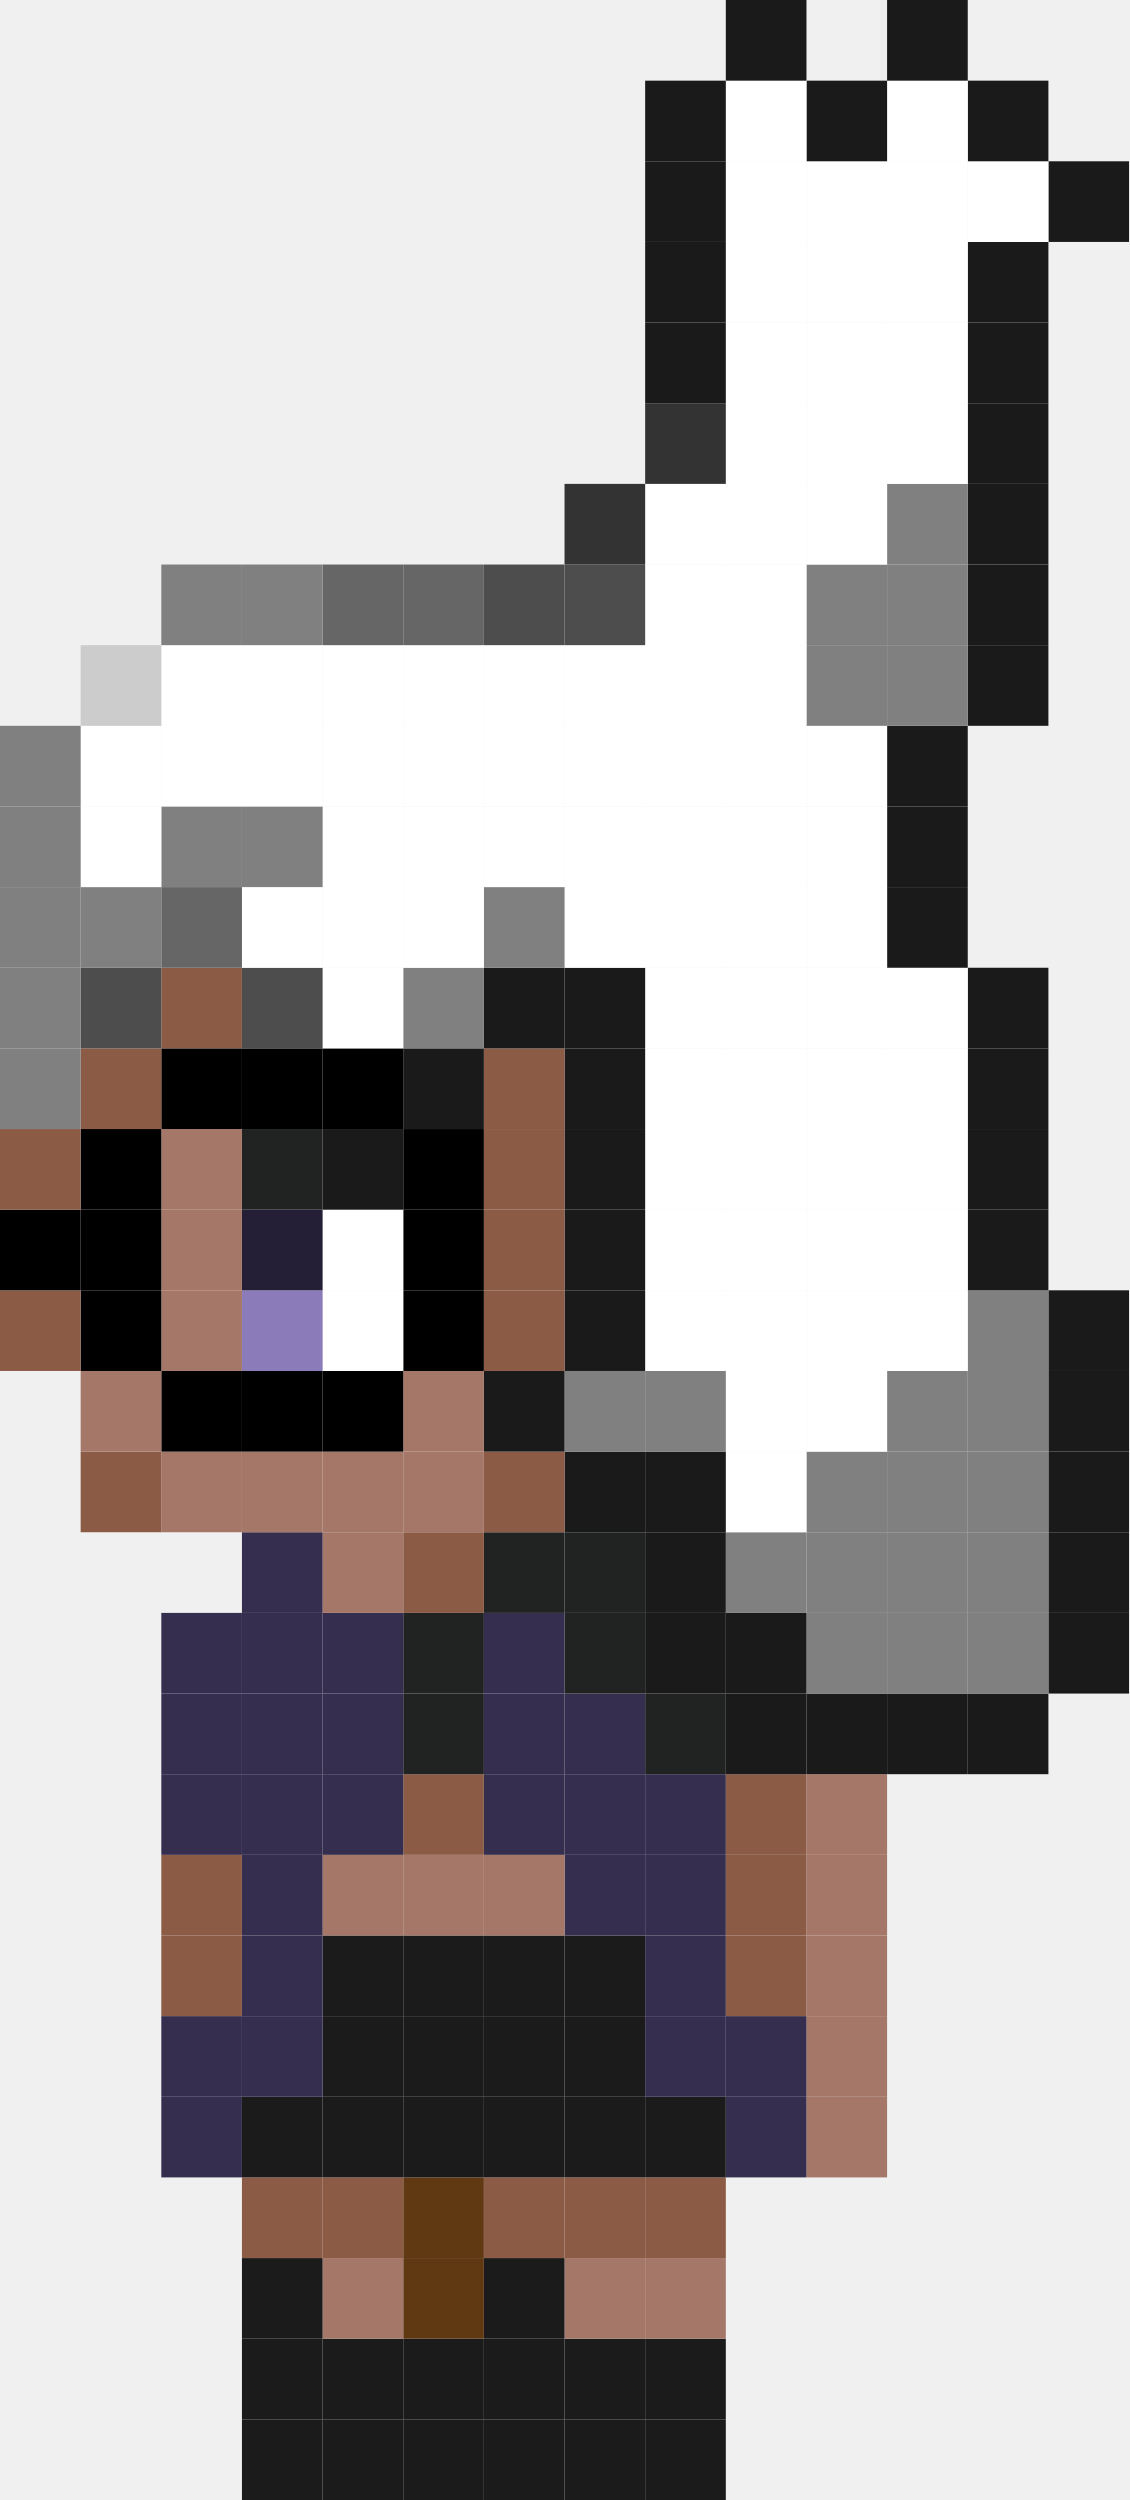
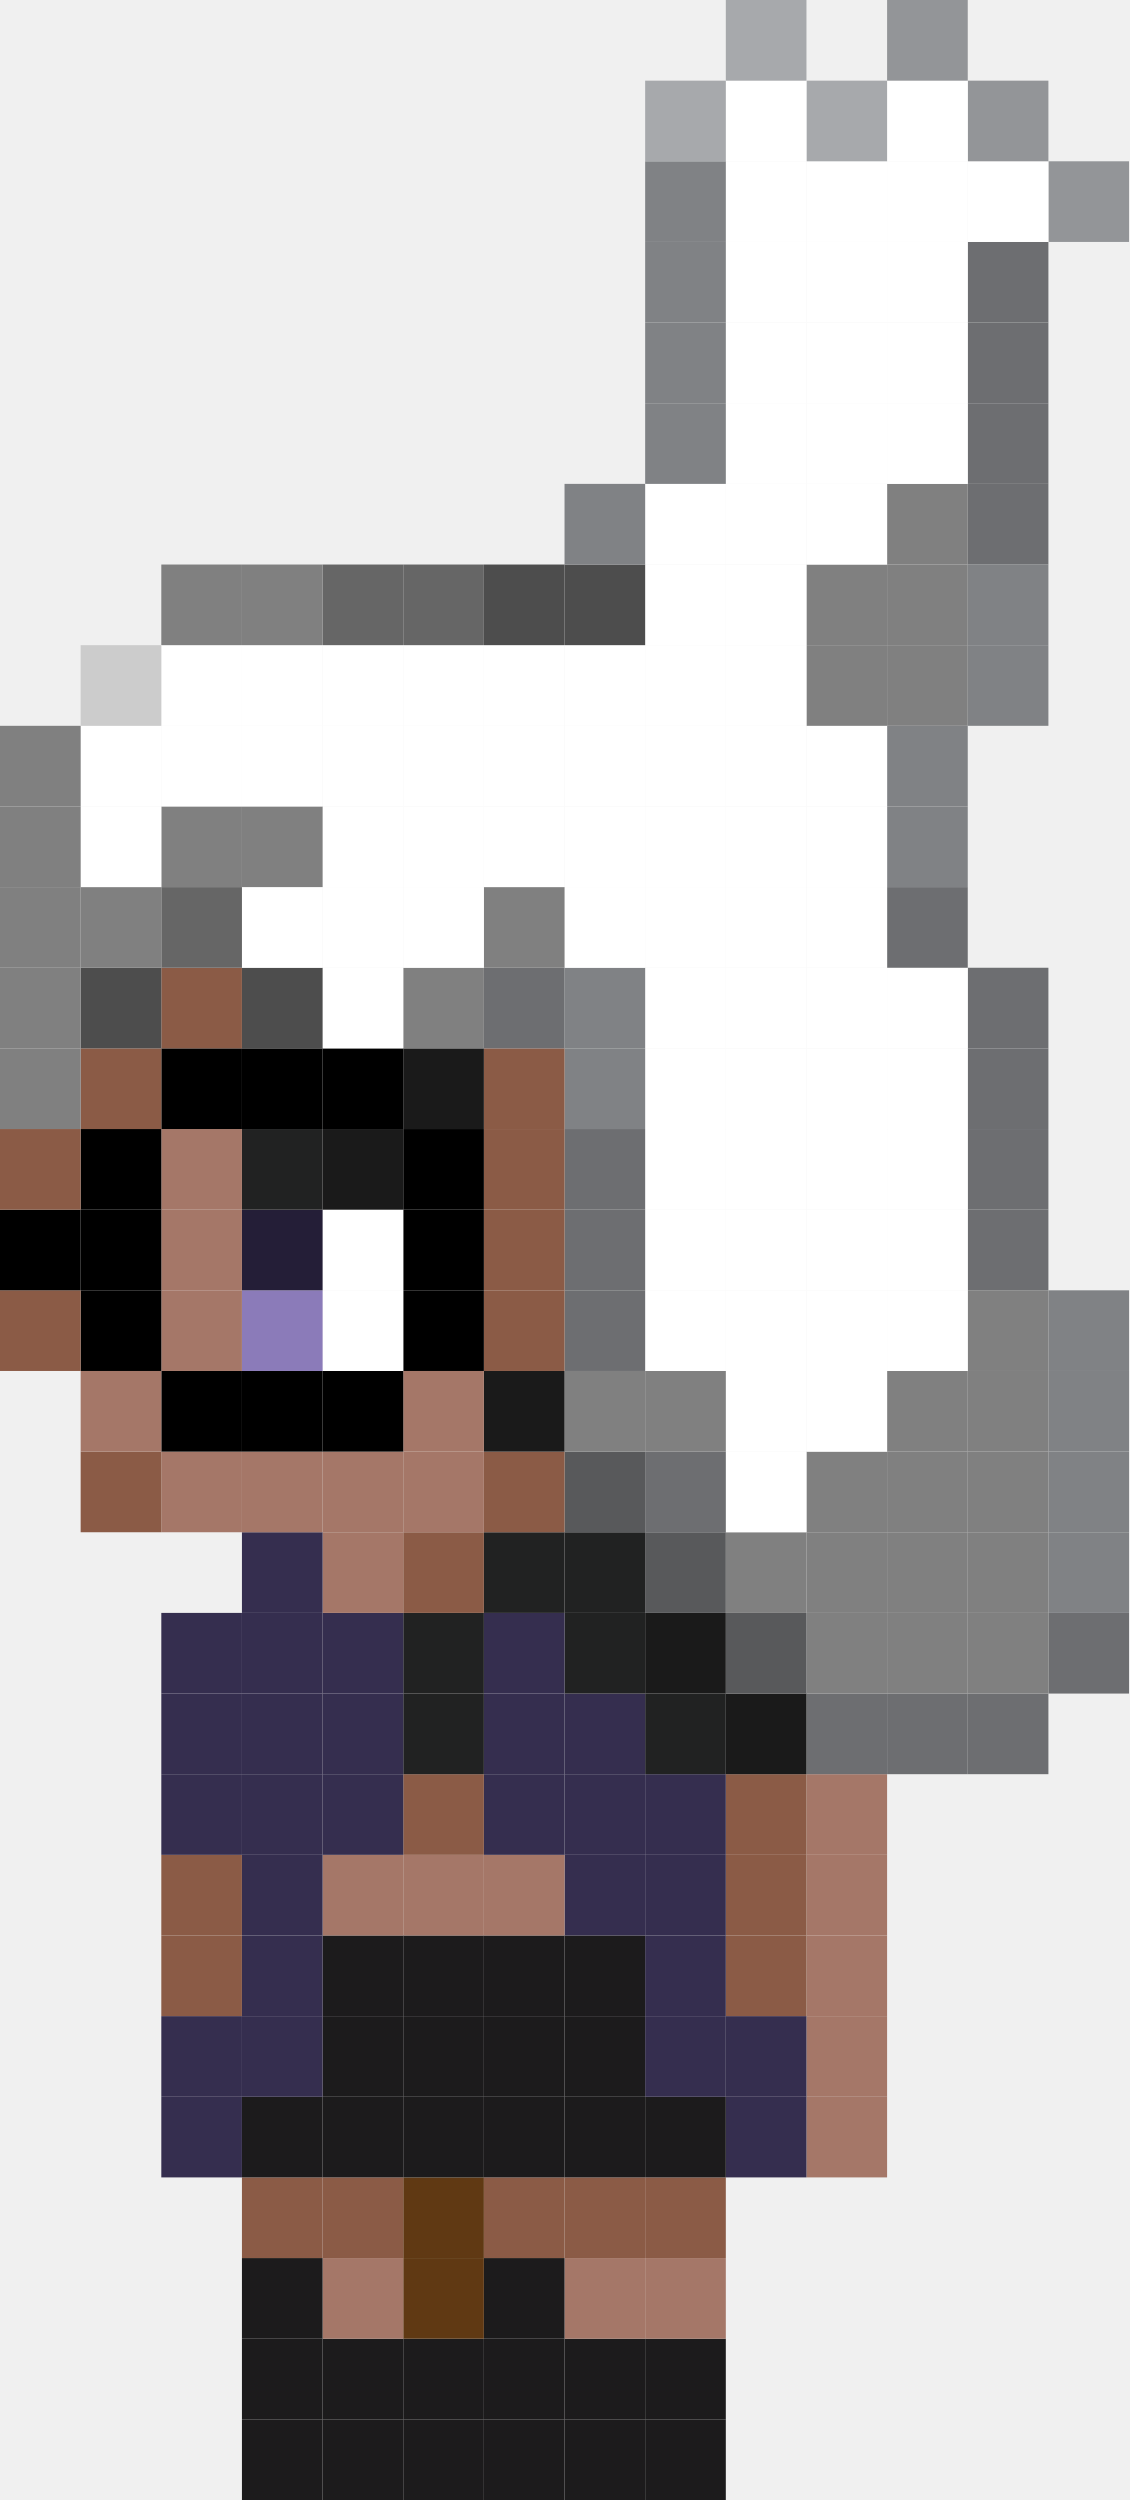
<svg xmlns="http://www.w3.org/2000/svg" viewBox="0 0 361.29 800">
  <defs>
-     <style>.cls-1{fill:#fff;}.cls-2{fill:#1a1a1a;}.cls-3{fill:gray;}.cls-4{fill:#a57768;}.cls-5{fill:#352e4f;}.cls-6{fill:#8b5b46;}.cls-7{fill:#1c1b1c;}.cls-8{fill:#212222;}.cls-9{fill:#333;}.cls-10{fill:#4d4d4d;}.cls-11{fill:#603913;}.cls-12{fill:#666;}.cls-13{fill:#8b7bb9;}.cls-14{fill:#241e37;}.cls-15{fill:#ccc;}</style>
+     <style>.cls-1{fill:#fff;}.cls-2{fill:#6d6e71;}.cls-3{fill:#808285;}.cls-4{fill:#939598;}.cls-5{fill:gray;}.cls-6{fill:#a57768;}.cls-7{fill:#a7a9ac;}.cls-8{fill:#352e4f;}.cls-9{fill:#8b5b46;}.cls-10{fill:#1a1a1a;}.cls-11{fill:#58595b;}.cls-12{fill:#1c1b1c;}.cls-13{fill:#212222;}.cls-14{fill:#4d4d4d;}.cls-15{fill:#603913;}.cls-16{fill:#666;}.cls-17{fill:#8b7bb9;}.cls-18{fill:#241e37;}.cls-19{fill:#ccc;}</style>
  </defs>
  <g id="Layer_2" data-name="Layer 2">
    <g id="grid">
      <rect class="cls-1" x="258.07" y="129.03" width="25.8" height="25.81" />
      <rect class="cls-2" x="335.49" y="516.13" width="25.8" height="25.81" />
-       <rect class="cls-2" x="335.49" y="490.32" width="25.8" height="25.81" />
-       <rect class="cls-2" x="335.49" y="464.52" width="25.8" height="25.8" />
-       <rect class="cls-2" x="335.49" y="438.71" width="25.8" height="25.81" />
-       <rect class="cls-2" x="335.49" y="412.9" width="25.8" height="25.81" />
-       <rect class="cls-2" x="335.49" y="51.61" width="25.8" height="25.81" />
+       <rect class="cls-3" x="335.49" y="490.32" width="25.8" height="25.81" />
+       <rect class="cls-3" x="335.49" y="464.52" width="25.8" height="25.8" />
+       <rect class="cls-3" x="335.49" y="438.71" width="25.8" height="25.81" />
+       <rect class="cls-3" x="335.49" y="412.9" width="25.8" height="25.81" />
+       <rect class="cls-4" x="335.49" y="51.61" width="25.8" height="25.81" />
      <rect class="cls-2" x="309.68" y="541.94" width="25.81" height="25.8" />
-       <rect class="cls-3" x="309.68" y="516.13" width="25.81" height="25.81" />
-       <rect class="cls-3" x="309.68" y="490.32" width="25.81" height="25.81" />
-       <rect class="cls-3" x="309.68" y="464.52" width="25.81" height="25.8" />
-       <rect class="cls-3" x="309.68" y="438.71" width="25.81" height="25.81" />
-       <rect class="cls-3" x="309.68" y="412.9" width="25.81" height="25.81" />
+       <rect class="cls-5" x="309.68" y="516.13" width="25.81" height="25.81" />
+       <rect class="cls-5" x="309.68" y="490.32" width="25.81" height="25.81" />
+       <rect class="cls-5" x="309.68" y="464.52" width="25.81" height="25.8" />
+       <rect class="cls-5" x="309.68" y="438.71" width="25.81" height="25.81" />
+       <rect class="cls-5" x="309.68" y="412.9" width="25.81" height="25.81" />
      <rect class="cls-2" x="309.68" y="387.1" width="25.81" height="25.8" />
      <rect class="cls-2" x="309.68" y="361.29" width="25.81" height="25.81" />
      <rect class="cls-2" x="309.68" y="335.48" width="25.81" height="25.81" />
      <rect class="cls-2" x="309.68" y="309.68" width="25.81" height="25.8" />
-       <rect class="cls-2" x="309.68" y="206.45" width="25.81" height="25.81" />
-       <rect class="cls-2" x="309.68" y="180.65" width="25.81" height="25.8" />
+       <rect class="cls-3" x="309.68" y="206.45" width="25.81" height="25.81" />
+       <rect class="cls-3" x="309.68" y="180.65" width="25.81" height="25.8" />
      <rect class="cls-2" x="309.68" y="154.84" width="25.81" height="25.81" />
      <rect class="cls-2" x="309.68" y="129.03" width="25.81" height="25.81" />
      <rect class="cls-2" x="309.68" y="103.23" width="25.81" height="25.8" />
      <rect class="cls-2" x="309.68" y="77.42" width="25.81" height="25.81" />
      <rect class="cls-1" x="309.68" y="51.61" width="25.81" height="25.81" />
-       <rect class="cls-2" x="309.68" y="25.81" width="25.81" height="25.8" />
+       <rect class="cls-4" x="309.68" y="25.81" width="25.81" height="25.8" />
      <rect class="cls-2" x="283.87" y="541.94" width="25.81" height="25.8" />
-       <rect class="cls-3" x="283.87" y="516.13" width="25.81" height="25.81" />
-       <rect class="cls-3" x="283.87" y="490.32" width="25.81" height="25.81" />
-       <rect class="cls-3" x="283.87" y="464.52" width="25.81" height="25.8" />
-       <rect class="cls-3" x="283.87" y="438.71" width="25.81" height="25.81" />
+       <rect class="cls-5" x="283.87" y="516.13" width="25.81" height="25.81" />
+       <rect class="cls-5" x="283.87" y="490.32" width="25.81" height="25.81" />
+       <rect class="cls-5" x="283.87" y="464.52" width="25.81" height="25.8" />
+       <rect class="cls-5" x="283.87" y="438.71" width="25.81" height="25.81" />
      <rect class="cls-1" x="283.87" y="412.9" width="25.81" height="25.81" />
      <rect class="cls-1" x="283.87" y="387.1" width="25.81" height="25.8" />
      <rect class="cls-1" x="283.87" y="361.29" width="25.81" height="25.81" />
      <rect class="cls-1" x="283.87" y="335.48" width="25.81" height="25.81" />
      <rect class="cls-1" x="283.87" y="309.68" width="25.81" height="25.8" />
      <rect class="cls-2" x="283.87" y="283.87" width="25.81" height="25.81" />
-       <rect class="cls-2" x="283.87" y="258.06" width="25.81" height="25.81" />
-       <rect class="cls-2" x="283.87" y="232.26" width="25.81" height="25.8" />
-       <rect class="cls-3" x="283.87" y="206.45" width="25.81" height="25.81" />
-       <rect class="cls-3" x="283.87" y="180.65" width="25.81" height="25.8" />
-       <rect class="cls-3" x="283.87" y="154.84" width="25.81" height="25.81" />
+       <rect class="cls-3" x="283.87" y="258.06" width="25.81" height="25.81" />
+       <rect class="cls-3" x="283.87" y="232.26" width="25.81" height="25.8" />
+       <rect class="cls-5" x="283.87" y="206.45" width="25.81" height="25.81" />
+       <rect class="cls-5" x="283.87" y="180.65" width="25.81" height="25.8" />
+       <rect class="cls-5" x="283.87" y="154.84" width="25.81" height="25.81" />
      <rect class="cls-1" x="283.87" y="129.03" width="25.81" height="25.81" />
      <rect class="cls-1" x="283.87" y="103.23" width="25.81" height="25.8" />
      <rect class="cls-1" x="283.87" y="77.42" width="25.81" height="25.81" />
      <rect class="cls-1" x="283.87" y="51.61" width="25.81" height="25.81" />
      <rect class="cls-1" x="283.87" y="25.81" width="25.81" height="25.8" />
-       <rect class="cls-2" x="283.87" width="25.81" height="25.81" />
-       <rect class="cls-4" x="258.07" y="670.97" width="25.8" height="25.8" />
-       <rect class="cls-4" x="258.07" y="645.16" width="25.8" height="25.81" />
-       <rect class="cls-4" x="258.07" y="619.35" width="25.8" height="25.81" />
-       <rect class="cls-4" x="258.07" y="593.55" width="25.8" height="25.8" />
-       <rect class="cls-4" x="258.07" y="567.74" width="25.8" height="25.81" />
+       <rect class="cls-4" x="283.87" width="25.81" height="25.81" />
+       <rect class="cls-6" x="258.07" y="670.97" width="25.8" height="25.8" />
+       <rect class="cls-6" x="258.07" y="645.16" width="25.8" height="25.81" />
+       <rect class="cls-6" x="258.07" y="619.35" width="25.8" height="25.81" />
+       <rect class="cls-6" x="258.07" y="593.55" width="25.8" height="25.8" />
+       <rect class="cls-6" x="258.07" y="567.74" width="25.8" height="25.81" />
      <rect class="cls-2" x="258.07" y="541.94" width="25.8" height="25.8" />
-       <rect class="cls-3" x="258.07" y="516.13" width="25.8" height="25.81" />
-       <rect class="cls-3" x="258.07" y="490.32" width="25.8" height="25.81" />
-       <rect class="cls-3" x="258.07" y="464.52" width="25.8" height="25.8" />
+       <rect class="cls-5" x="258.07" y="516.13" width="25.8" height="25.81" />
+       <rect class="cls-5" x="258.07" y="490.32" width="25.8" height="25.81" />
+       <rect class="cls-5" x="258.07" y="464.52" width="25.8" height="25.8" />
      <rect class="cls-1" x="258.07" y="438.71" width="25.8" height="25.81" />
      <rect class="cls-1" x="258.07" y="412.9" width="25.8" height="25.81" />
      <rect class="cls-1" x="258.07" y="387.1" width="25.8" height="25.8" />
      <rect class="cls-1" x="258.07" y="361.29" width="25.8" height="25.81" />
      <rect class="cls-1" x="258.07" y="335.48" width="25.8" height="25.81" />
      <rect class="cls-1" x="258.07" y="309.68" width="25.8" height="25.8" />
      <rect class="cls-1" x="258.07" y="283.87" width="25.8" height="25.81" />
      <rect class="cls-1" x="258.07" y="258.06" width="25.8" height="25.81" />
      <rect class="cls-1" x="258.07" y="232.26" width="25.8" height="25.8" />
-       <rect class="cls-3" x="258.07" y="206.45" width="25.8" height="25.81" />
-       <rect class="cls-3" x="258.07" y="180.65" width="25.8" height="25.8" />
+       <rect class="cls-5" x="258.07" y="206.45" width="25.8" height="25.81" />
+       <rect class="cls-5" x="258.07" y="180.65" width="25.8" height="25.8" />
      <rect class="cls-1" x="258.07" y="154.84" width="25.8" height="25.81" />
      <rect class="cls-1" x="258.07" y="103.23" width="25.8" height="25.8" />
      <rect class="cls-1" x="258.07" y="77.42" width="25.8" height="25.81" />
      <rect class="cls-1" x="258.07" y="51.61" width="25.8" height="25.81" />
-       <rect class="cls-2" x="258.07" y="25.81" width="25.8" height="25.8" />
-       <rect class="cls-5" x="232.26" y="670.97" width="25.81" height="25.8" />
-       <rect class="cls-5" x="232.26" y="645.16" width="25.81" height="25.81" />
-       <rect class="cls-6" x="232.26" y="619.35" width="25.81" height="25.81" />
-       <rect class="cls-6" x="232.26" y="593.55" width="25.81" height="25.8" />
-       <rect class="cls-6" x="232.26" y="567.74" width="25.81" height="25.81" />
-       <rect class="cls-2" x="232.26" y="541.94" width="25.81" height="25.8" />
-       <rect class="cls-2" x="232.26" y="516.13" width="25.81" height="25.81" />
-       <rect class="cls-3" x="232.26" y="490.32" width="25.81" height="25.81" />
+       <rect class="cls-7" x="258.07" y="25.81" width="25.8" height="25.8" />
+       <rect class="cls-8" x="232.26" y="670.97" width="25.81" height="25.8" />
+       <rect class="cls-8" x="232.26" y="645.16" width="25.81" height="25.81" />
+       <rect class="cls-9" x="232.26" y="619.35" width="25.81" height="25.81" />
+       <rect class="cls-9" x="232.26" y="593.55" width="25.81" height="25.8" />
+       <rect class="cls-9" x="232.26" y="567.74" width="25.81" height="25.81" />
+       <rect class="cls-10" x="232.26" y="541.94" width="25.81" height="25.8" />
+       <rect class="cls-11" x="232.26" y="516.13" width="25.81" height="25.81" />
+       <rect class="cls-5" x="232.26" y="490.32" width="25.81" height="25.81" />
      <rect class="cls-1" x="232.26" y="464.52" width="25.81" height="25.8" />
      <rect class="cls-1" x="232.26" y="438.71" width="25.81" height="25.81" />
      <rect class="cls-1" x="232.26" y="412.9" width="25.81" height="25.81" />
      <rect class="cls-1" x="232.26" y="387.1" width="25.81" height="25.8" />
      <rect class="cls-1" x="232.26" y="361.29" width="25.81" height="25.81" />
      <rect class="cls-1" x="232.26" y="335.48" width="25.81" height="25.81" />
      <rect class="cls-1" x="232.26" y="309.68" width="25.81" height="25.8" />
      <rect class="cls-1" x="232.26" y="283.87" width="25.81" height="25.81" />
      <rect class="cls-1" x="232.26" y="258.06" width="25.81" height="25.81" />
      <rect class="cls-1" x="232.26" y="232.26" width="25.81" height="25.8" />
      <rect class="cls-1" x="232.26" y="206.45" width="25.81" height="25.81" />
      <rect class="cls-1" x="232.26" y="180.65" width="25.81" height="25.8" />
      <rect class="cls-1" x="232.26" y="154.84" width="25.81" height="25.81" />
      <rect class="cls-1" x="232.26" y="129.03" width="25.81" height="25.81" />
      <rect class="cls-1" x="232.26" y="103.23" width="25.81" height="25.8" />
      <rect class="cls-1" x="232.26" y="77.42" width="25.81" height="25.81" />
      <rect class="cls-1" x="232.26" y="51.61" width="25.81" height="25.81" />
      <rect class="cls-1" x="232.26" y="25.81" width="25.81" height="25.8" />
-       <rect class="cls-2" x="232.26" width="25.81" height="25.81" />
-       <rect class="cls-7" x="206.45" y="774.19" width="25.81" height="25.81" />
-       <rect class="cls-7" x="206.45" y="748.39" width="25.81" height="25.8" />
-       <rect class="cls-4" x="206.45" y="722.58" width="25.81" height="25.81" />
-       <rect class="cls-6" x="206.45" y="696.77" width="25.81" height="25.81" />
-       <rect class="cls-7" x="206.45" y="670.97" width="25.81" height="25.8" />
-       <rect class="cls-5" x="206.45" y="645.16" width="25.81" height="25.81" />
-       <rect class="cls-5" x="206.45" y="619.35" width="25.81" height="25.81" />
-       <rect class="cls-5" x="206.45" y="593.55" width="25.81" height="25.8" />
-       <rect class="cls-5" x="206.45" y="567.74" width="25.81" height="25.81" />
-       <rect class="cls-8" x="206.45" y="541.94" width="25.81" height="25.8" />
-       <rect class="cls-2" x="206.45" y="516.13" width="25.81" height="25.81" />
-       <rect class="cls-2" x="206.45" y="490.32" width="25.81" height="25.81" />
+       <rect class="cls-7" x="232.26" width="25.81" height="25.81" />
+       <rect class="cls-12" x="206.45" y="774.19" width="25.81" height="25.81" />
+       <rect class="cls-12" x="206.45" y="748.39" width="25.81" height="25.8" />
+       <rect class="cls-6" x="206.45" y="722.58" width="25.81" height="25.81" />
+       <rect class="cls-9" x="206.45" y="696.77" width="25.81" height="25.81" />
+       <rect class="cls-12" x="206.45" y="670.97" width="25.81" height="25.8" />
+       <rect class="cls-8" x="206.45" y="645.16" width="25.81" height="25.81" />
+       <rect class="cls-8" x="206.45" y="619.35" width="25.81" height="25.81" />
+       <rect class="cls-8" x="206.45" y="593.55" width="25.81" height="25.8" />
+       <rect class="cls-8" x="206.45" y="567.74" width="25.81" height="25.81" />
+       <rect class="cls-13" x="206.45" y="541.94" width="25.81" height="25.8" />
+       <rect class="cls-10" x="206.45" y="516.13" width="25.81" height="25.81" />
+       <rect class="cls-11" x="206.45" y="490.32" width="25.81" height="25.81" />
      <rect class="cls-2" x="206.45" y="464.52" width="25.81" height="25.8" />
-       <rect class="cls-3" x="206.45" y="438.71" width="25.81" height="25.81" />
+       <rect class="cls-5" x="206.45" y="438.71" width="25.81" height="25.81" />
      <rect class="cls-1" x="206.45" y="412.9" width="25.81" height="25.81" />
      <rect class="cls-1" x="206.45" y="387.1" width="25.81" height="25.8" />
      <rect class="cls-1" x="206.45" y="361.29" width="25.81" height="25.81" />
      <rect class="cls-1" x="206.45" y="335.48" width="25.81" height="25.81" />
      <rect class="cls-1" x="206.45" y="309.68" width="25.81" height="25.8" />
      <rect class="cls-1" x="206.45" y="283.87" width="25.81" height="25.81" />
      <rect class="cls-1" x="206.45" y="258.06" width="25.81" height="25.81" />
      <rect class="cls-1" x="206.45" y="232.26" width="25.81" height="25.8" />
      <rect class="cls-1" x="206.45" y="206.45" width="25.81" height="25.81" />
      <rect class="cls-1" x="206.45" y="180.65" width="25.81" height="25.8" />
      <rect class="cls-1" x="206.45" y="154.84" width="25.81" height="25.81" />
-       <rect class="cls-9" x="206.45" y="129.03" width="25.81" height="25.81" />
-       <rect class="cls-2" x="206.45" y="103.23" width="25.81" height="25.8" />
-       <rect class="cls-2" x="206.45" y="77.42" width="25.81" height="25.81" />
-       <rect class="cls-2" x="206.45" y="51.61" width="25.81" height="25.81" />
-       <rect class="cls-2" x="206.45" y="25.81" width="25.81" height="25.8" />
-       <rect class="cls-7" x="180.65" y="774.19" width="25.8" height="25.81" />
-       <rect class="cls-7" x="180.65" y="748.39" width="25.8" height="25.8" />
-       <rect class="cls-4" x="180.65" y="722.58" width="25.8" height="25.81" />
-       <rect class="cls-6" x="180.65" y="696.77" width="25.8" height="25.81" />
-       <rect class="cls-7" x="180.65" y="670.97" width="25.8" height="25.8" />
-       <rect class="cls-7" x="180.65" y="645.16" width="25.8" height="25.81" />
-       <rect class="cls-7" x="180.65" y="619.35" width="25.8" height="25.81" />
-       <rect class="cls-5" x="180.65" y="593.55" width="25.8" height="25.8" />
-       <rect class="cls-5" x="180.65" y="567.74" width="25.8" height="25.81" />
-       <rect class="cls-5" x="180.65" y="541.94" width="25.8" height="25.8" />
-       <rect class="cls-8" x="180.65" y="516.13" width="25.8" height="25.81" />
-       <rect class="cls-8" x="180.65" y="490.32" width="25.8" height="25.81" />
-       <rect class="cls-2" x="180.65" y="464.52" width="25.8" height="25.8" />
-       <rect class="cls-3" x="180.65" y="438.71" width="25.8" height="25.81" />
+       <rect class="cls-3" x="206.45" y="129.03" width="25.81" height="25.81" />
+       <rect class="cls-3" x="206.45" y="103.23" width="25.81" height="25.8" />
+       <rect class="cls-3" x="206.45" y="77.42" width="25.81" height="25.81" />
+       <rect class="cls-3" x="206.45" y="51.61" width="25.81" height="25.81" />
+       <rect class="cls-7" x="206.45" y="25.81" width="25.81" height="25.8" />
+       <rect class="cls-12" x="180.65" y="774.19" width="25.8" height="25.81" />
+       <rect class="cls-12" x="180.65" y="748.39" width="25.8" height="25.8" />
+       <rect class="cls-6" x="180.65" y="722.58" width="25.8" height="25.81" />
+       <rect class="cls-9" x="180.65" y="696.77" width="25.8" height="25.81" />
+       <rect class="cls-12" x="180.65" y="670.97" width="25.8" height="25.8" />
+       <rect class="cls-12" x="180.65" y="645.16" width="25.8" height="25.81" />
+       <rect class="cls-12" x="180.65" y="619.35" width="25.8" height="25.81" />
+       <rect class="cls-8" x="180.65" y="593.55" width="25.8" height="25.8" />
+       <rect class="cls-8" x="180.65" y="567.74" width="25.8" height="25.81" />
+       <rect class="cls-8" x="180.65" y="541.94" width="25.8" height="25.8" />
+       <rect class="cls-13" x="180.65" y="516.13" width="25.8" height="25.81" />
+       <rect class="cls-13" x="180.65" y="490.32" width="25.8" height="25.81" />
+       <rect class="cls-11" x="180.65" y="464.52" width="25.8" height="25.8" />
+       <rect class="cls-5" x="180.65" y="438.71" width="25.8" height="25.81" />
      <rect class="cls-2" x="180.65" y="412.9" width="25.8" height="25.81" />
      <rect class="cls-2" x="180.65" y="387.1" width="25.8" height="25.8" />
      <rect class="cls-2" x="180.65" y="361.29" width="25.8" height="25.81" />
-       <rect class="cls-2" x="180.65" y="335.48" width="25.8" height="25.81" />
-       <rect class="cls-2" x="180.65" y="309.68" width="25.8" height="25.8" />
+       <rect class="cls-3" x="180.65" y="335.48" width="25.8" height="25.81" />
+       <rect class="cls-3" x="180.65" y="309.68" width="25.8" height="25.8" />
      <rect class="cls-1" x="180.65" y="283.87" width="25.8" height="25.81" />
      <rect class="cls-1" x="180.65" y="258.06" width="25.8" height="25.81" />
      <rect class="cls-1" x="180.65" y="232.26" width="25.8" height="25.8" />
      <rect class="cls-1" x="180.65" y="206.45" width="25.8" height="25.81" />
-       <rect class="cls-10" x="180.65" y="180.65" width="25.8" height="25.8" />
-       <rect class="cls-9" x="180.65" y="154.84" width="25.8" height="25.81" />
-       <rect class="cls-7" x="154.84" y="774.19" width="25.81" height="25.81" />
-       <rect class="cls-7" x="154.84" y="748.39" width="25.81" height="25.8" />
-       <rect class="cls-7" x="154.84" y="722.58" width="25.81" height="25.81" />
-       <rect class="cls-6" x="154.84" y="696.77" width="25.81" height="25.81" />
-       <rect class="cls-7" x="154.84" y="670.97" width="25.81" height="25.8" />
-       <rect class="cls-7" x="154.84" y="645.16" width="25.81" height="25.81" />
-       <rect class="cls-7" x="154.84" y="619.35" width="25.81" height="25.81" />
-       <rect class="cls-4" x="154.84" y="593.55" width="25.81" height="25.8" />
-       <rect class="cls-5" x="154.84" y="567.74" width="25.81" height="25.81" />
-       <rect class="cls-5" x="154.84" y="541.94" width="25.81" height="25.8" />
-       <rect class="cls-5" x="154.84" y="516.13" width="25.81" height="25.81" />
-       <rect class="cls-8" x="154.84" y="490.32" width="25.81" height="25.81" />
-       <rect class="cls-6" x="154.84" y="464.52" width="25.81" height="25.8" />
-       <rect class="cls-2" x="154.84" y="438.71" width="25.81" height="25.81" />
-       <rect class="cls-6" x="154.84" y="412.9" width="25.81" height="25.81" />
-       <rect class="cls-6" x="154.84" y="387.1" width="25.81" height="25.8" />
-       <rect class="cls-6" x="154.84" y="361.29" width="25.81" height="25.81" />
-       <rect class="cls-6" x="154.84" y="335.48" width="25.81" height="25.81" />
+       <rect class="cls-14" x="180.65" y="180.65" width="25.8" height="25.8" />
+       <rect class="cls-3" x="180.65" y="154.84" width="25.8" height="25.81" />
+       <rect class="cls-12" x="154.84" y="774.19" width="25.81" height="25.81" />
+       <rect class="cls-12" x="154.84" y="748.39" width="25.81" height="25.8" />
+       <rect class="cls-12" x="154.84" y="722.58" width="25.81" height="25.81" />
+       <rect class="cls-9" x="154.84" y="696.77" width="25.81" height="25.81" />
+       <rect class="cls-12" x="154.84" y="670.97" width="25.81" height="25.8" />
+       <rect class="cls-12" x="154.84" y="645.16" width="25.81" height="25.81" />
+       <rect class="cls-12" x="154.84" y="619.35" width="25.81" height="25.81" />
+       <rect class="cls-6" x="154.84" y="593.55" width="25.81" height="25.8" />
+       <rect class="cls-8" x="154.84" y="567.74" width="25.81" height="25.81" />
+       <rect class="cls-8" x="154.84" y="541.94" width="25.81" height="25.8" />
+       <rect class="cls-8" x="154.84" y="516.13" width="25.81" height="25.81" />
+       <rect class="cls-13" x="154.84" y="490.32" width="25.81" height="25.81" />
+       <rect class="cls-9" x="154.84" y="464.52" width="25.81" height="25.8" />
+       <rect class="cls-10" x="154.84" y="438.71" width="25.81" height="25.81" />
+       <rect class="cls-9" x="154.84" y="412.9" width="25.81" height="25.81" />
+       <rect class="cls-9" x="154.84" y="387.1" width="25.81" height="25.8" />
+       <rect class="cls-9" x="154.84" y="361.29" width="25.81" height="25.81" />
+       <rect class="cls-9" x="154.84" y="335.48" width="25.81" height="25.81" />
      <rect class="cls-2" x="154.84" y="309.68" width="25.81" height="25.8" />
-       <rect class="cls-3" x="154.84" y="283.87" width="25.81" height="25.81" />
+       <rect class="cls-5" x="154.84" y="283.87" width="25.81" height="25.81" />
      <rect class="cls-1" x="154.84" y="258.06" width="25.81" height="25.81" />
      <rect class="cls-1" x="154.84" y="232.26" width="25.81" height="25.8" />
      <rect class="cls-1" x="154.84" y="206.45" width="25.81" height="25.81" />
-       <rect class="cls-10" x="154.84" y="180.65" width="25.81" height="25.8" />
-       <rect class="cls-7" x="129.04" y="774.19" width="25.8" height="25.81" />
-       <rect class="cls-7" x="129.04" y="748.39" width="25.8" height="25.8" />
-       <rect class="cls-11" x="129.04" y="722.58" width="25.8" height="25.81" />
-       <rect class="cls-11" x="129.04" y="696.77" width="25.8" height="25.81" />
-       <rect class="cls-7" x="129.04" y="670.97" width="25.8" height="25.8" />
-       <rect class="cls-7" x="129.04" y="645.16" width="25.8" height="25.81" />
-       <rect class="cls-7" x="129.04" y="619.35" width="25.8" height="25.81" />
-       <rect class="cls-4" x="129.04" y="593.55" width="25.8" height="25.8" />
-       <rect class="cls-6" x="129.04" y="567.74" width="25.8" height="25.81" />
-       <rect class="cls-8" x="129.04" y="541.94" width="25.8" height="25.8" />
-       <rect class="cls-8" x="129.04" y="516.13" width="25.8" height="25.81" />
-       <rect class="cls-6" x="129.04" y="490.32" width="25.8" height="25.81" />
-       <rect class="cls-4" x="129.04" y="464.52" width="25.8" height="25.8" />
-       <rect class="cls-4" x="129.04" y="438.71" width="25.8" height="25.81" />
+       <rect class="cls-14" x="154.84" y="180.65" width="25.81" height="25.8" />
+       <rect class="cls-12" x="129.04" y="774.19" width="25.8" height="25.81" />
+       <rect class="cls-12" x="129.04" y="748.39" width="25.8" height="25.8" />
+       <rect class="cls-15" x="129.04" y="722.58" width="25.8" height="25.81" />
+       <rect class="cls-15" x="129.04" y="696.77" width="25.8" height="25.81" />
+       <rect class="cls-12" x="129.04" y="670.97" width="25.8" height="25.8" />
+       <rect class="cls-12" x="129.04" y="645.16" width="25.8" height="25.81" />
+       <rect class="cls-12" x="129.04" y="619.35" width="25.8" height="25.81" />
+       <rect class="cls-6" x="129.04" y="593.55" width="25.8" height="25.8" />
+       <rect class="cls-9" x="129.04" y="567.74" width="25.8" height="25.81" />
+       <rect class="cls-13" x="129.04" y="541.94" width="25.8" height="25.8" />
+       <rect class="cls-13" x="129.04" y="516.13" width="25.8" height="25.81" />
+       <rect class="cls-9" x="129.04" y="490.32" width="25.8" height="25.81" />
+       <rect class="cls-6" x="129.04" y="464.52" width="25.8" height="25.8" />
+       <rect class="cls-6" x="129.04" y="438.71" width="25.8" height="25.81" />
      <rect x="129.04" y="412.9" width="25.8" height="25.81" />
      <rect x="129.04" y="387.1" width="25.8" height="25.8" />
      <rect x="129.04" y="361.29" width="25.8" height="25.81" />
-       <rect class="cls-2" x="129.04" y="335.48" width="25.8" height="25.81" />
-       <rect class="cls-3" x="129.04" y="309.68" width="25.8" height="25.8" />
+       <rect class="cls-10" x="129.04" y="335.48" width="25.8" height="25.81" />
+       <rect class="cls-5" x="129.04" y="309.68" width="25.8" height="25.8" />
      <rect class="cls-1" x="129.04" y="283.87" width="25.8" height="25.81" />
      <rect class="cls-1" x="129.04" y="258.06" width="25.8" height="25.81" />
      <rect class="cls-1" x="129.04" y="232.26" width="25.8" height="25.8" />
      <rect class="cls-1" x="129.04" y="206.45" width="25.8" height="25.81" />
-       <rect class="cls-12" x="129.04" y="180.65" width="25.8" height="25.8" />
-       <rect class="cls-7" x="103.23" y="774.19" width="25.81" height="25.81" />
-       <rect class="cls-7" x="103.23" y="748.39" width="25.81" height="25.8" />
-       <rect class="cls-4" x="103.23" y="722.58" width="25.81" height="25.81" />
-       <rect class="cls-6" x="103.23" y="696.77" width="25.81" height="25.81" />
-       <rect class="cls-7" x="103.23" y="670.97" width="25.81" height="25.8" />
-       <rect class="cls-7" x="103.23" y="645.16" width="25.81" height="25.81" />
-       <rect class="cls-7" x="103.23" y="619.35" width="25.81" height="25.81" />
-       <rect class="cls-4" x="103.23" y="593.55" width="25.81" height="25.8" />
-       <rect class="cls-5" x="103.23" y="567.74" width="25.81" height="25.81" />
-       <rect class="cls-5" x="103.23" y="541.94" width="25.81" height="25.8" />
-       <rect class="cls-5" x="103.23" y="516.13" width="25.81" height="25.81" />
-       <rect class="cls-4" x="103.23" y="490.32" width="25.81" height="25.81" />
-       <rect class="cls-4" x="103.23" y="464.52" width="25.81" height="25.8" />
+       <rect class="cls-16" x="129.04" y="180.65" width="25.8" height="25.8" />
+       <rect class="cls-12" x="103.23" y="774.19" width="25.81" height="25.81" />
+       <rect class="cls-12" x="103.23" y="748.39" width="25.81" height="25.8" />
+       <rect class="cls-6" x="103.23" y="722.58" width="25.81" height="25.81" />
+       <rect class="cls-9" x="103.23" y="696.77" width="25.81" height="25.81" />
+       <rect class="cls-12" x="103.23" y="670.97" width="25.81" height="25.8" />
+       <rect class="cls-12" x="103.23" y="645.16" width="25.81" height="25.81" />
+       <rect class="cls-12" x="103.23" y="619.35" width="25.81" height="25.81" />
+       <rect class="cls-6" x="103.23" y="593.55" width="25.81" height="25.8" />
+       <rect class="cls-8" x="103.23" y="567.74" width="25.81" height="25.81" />
+       <rect class="cls-8" x="103.23" y="541.94" width="25.81" height="25.8" />
+       <rect class="cls-8" x="103.23" y="516.13" width="25.81" height="25.81" />
+       <rect class="cls-6" x="103.23" y="490.32" width="25.81" height="25.81" />
+       <rect class="cls-6" x="103.23" y="464.52" width="25.81" height="25.8" />
      <rect x="103.23" y="438.71" width="25.81" height="25.81" />
      <rect class="cls-1" x="103.23" y="412.9" width="25.81" height="25.81" />
      <rect class="cls-1" x="103.23" y="387.1" width="25.81" height="25.8" />
-       <rect class="cls-2" x="103.23" y="361.29" width="25.81" height="25.81" />
+       <rect class="cls-10" x="103.23" y="361.29" width="25.81" height="25.81" />
      <rect x="103.23" y="335.48" width="25.81" height="25.81" />
      <rect class="cls-1" x="103.23" y="309.68" width="25.81" height="25.8" />
      <rect class="cls-1" x="103.23" y="283.87" width="25.81" height="25.81" />
      <rect class="cls-1" x="103.23" y="258.06" width="25.81" height="25.81" />
      <rect class="cls-1" x="103.23" y="232.26" width="25.81" height="25.8" />
      <rect class="cls-1" x="103.23" y="206.45" width="25.81" height="25.81" />
-       <rect class="cls-12" x="103.23" y="180.65" width="25.81" height="25.8" />
-       <rect class="cls-7" x="77.42" y="774.19" width="25.81" height="25.81" />
-       <rect class="cls-7" x="77.42" y="748.39" width="25.81" height="25.8" />
-       <rect class="cls-7" x="77.42" y="722.58" width="25.81" height="25.81" />
-       <rect class="cls-6" x="77.42" y="696.77" width="25.81" height="25.81" />
-       <rect class="cls-7" x="77.42" y="670.97" width="25.81" height="25.8" />
-       <rect class="cls-5" x="77.42" y="645.16" width="25.81" height="25.81" />
-       <rect class="cls-5" x="77.42" y="619.35" width="25.81" height="25.81" />
-       <rect class="cls-5" x="77.42" y="593.55" width="25.81" height="25.8" />
-       <rect class="cls-5" x="77.42" y="567.74" width="25.81" height="25.81" />
-       <rect class="cls-5" x="77.42" y="541.94" width="25.81" height="25.8" />
-       <rect class="cls-5" x="77.42" y="516.13" width="25.81" height="25.81" />
-       <rect class="cls-5" x="77.42" y="490.32" width="25.81" height="25.81" />
-       <rect class="cls-4" x="77.42" y="464.52" width="25.81" height="25.8" />
+       <rect class="cls-16" x="103.23" y="180.65" width="25.81" height="25.8" />
+       <rect class="cls-12" x="77.42" y="774.19" width="25.81" height="25.81" />
+       <rect class="cls-12" x="77.42" y="748.39" width="25.81" height="25.8" />
+       <rect class="cls-12" x="77.42" y="722.58" width="25.81" height="25.81" />
+       <rect class="cls-9" x="77.42" y="696.77" width="25.81" height="25.81" />
+       <rect class="cls-12" x="77.42" y="670.97" width="25.81" height="25.8" />
+       <rect class="cls-8" x="77.42" y="645.16" width="25.81" height="25.81" />
+       <rect class="cls-8" x="77.42" y="619.35" width="25.81" height="25.81" />
+       <rect class="cls-8" x="77.42" y="593.55" width="25.81" height="25.8" />
+       <rect class="cls-8" x="77.42" y="567.74" width="25.81" height="25.81" />
+       <rect class="cls-8" x="77.42" y="541.94" width="25.81" height="25.8" />
+       <rect class="cls-8" x="77.42" y="516.13" width="25.81" height="25.81" />
+       <rect class="cls-8" x="77.42" y="490.32" width="25.81" height="25.81" />
+       <rect class="cls-6" x="77.42" y="464.52" width="25.81" height="25.8" />
      <rect x="77.42" y="438.71" width="25.81" height="25.81" />
-       <rect class="cls-13" x="77.42" y="412.9" width="25.81" height="25.81" />
-       <rect class="cls-14" x="77.42" y="387.1" width="25.81" height="25.8" />
-       <rect class="cls-8" x="77.42" y="361.29" width="25.81" height="25.81" />
+       <rect class="cls-17" x="77.42" y="412.9" width="25.81" height="25.81" />
+       <rect class="cls-18" x="77.42" y="387.1" width="25.81" height="25.8" />
+       <rect class="cls-13" x="77.42" y="361.29" width="25.81" height="25.81" />
      <rect x="77.42" y="335.48" width="25.81" height="25.81" />
-       <rect class="cls-10" x="77.42" y="309.68" width="25.81" height="25.8" />
+       <rect class="cls-14" x="77.42" y="309.68" width="25.81" height="25.8" />
      <rect class="cls-1" x="77.42" y="283.87" width="25.81" height="25.81" />
-       <rect class="cls-3" x="77.42" y="258.06" width="25.81" height="25.81" />
+       <rect class="cls-5" x="77.42" y="258.06" width="25.81" height="25.81" />
      <rect class="cls-1" x="77.42" y="232.26" width="25.81" height="25.8" />
      <rect class="cls-1" x="77.42" y="206.45" width="25.81" height="25.81" />
-       <rect class="cls-3" x="77.42" y="180.65" width="25.81" height="25.8" />
-       <rect class="cls-5" x="51.62" y="670.97" width="25.8" height="25.8" />
-       <rect class="cls-5" x="51.62" y="645.16" width="25.8" height="25.81" />
-       <rect class="cls-6" x="51.62" y="619.35" width="25.8" height="25.81" />
-       <rect class="cls-6" x="51.62" y="593.55" width="25.8" height="25.8" />
-       <rect class="cls-5" x="51.62" y="567.74" width="25.8" height="25.81" />
-       <rect class="cls-5" x="51.62" y="541.94" width="25.8" height="25.8" />
-       <rect class="cls-5" x="51.62" y="516.13" width="25.8" height="25.81" />
-       <rect class="cls-4" x="51.62" y="464.52" width="25.8" height="25.8" />
+       <rect class="cls-5" x="77.42" y="180.65" width="25.81" height="25.8" />
+       <rect class="cls-8" x="51.62" y="670.97" width="25.8" height="25.8" />
+       <rect class="cls-8" x="51.62" y="645.16" width="25.8" height="25.81" />
+       <rect class="cls-9" x="51.62" y="619.35" width="25.8" height="25.81" />
+       <rect class="cls-9" x="51.62" y="593.55" width="25.8" height="25.8" />
+       <rect class="cls-8" x="51.62" y="567.74" width="25.8" height="25.81" />
+       <rect class="cls-8" x="51.62" y="541.94" width="25.8" height="25.8" />
+       <rect class="cls-8" x="51.62" y="516.13" width="25.8" height="25.81" />
+       <rect class="cls-6" x="51.62" y="464.52" width="25.8" height="25.8" />
      <rect x="51.62" y="438.71" width="25.8" height="25.81" />
-       <rect class="cls-4" x="51.62" y="412.9" width="25.8" height="25.81" />
-       <rect class="cls-4" x="51.62" y="387.1" width="25.8" height="25.8" />
-       <rect class="cls-4" x="51.62" y="361.29" width="25.8" height="25.81" />
+       <rect class="cls-6" x="51.62" y="412.9" width="25.8" height="25.81" />
+       <rect class="cls-6" x="51.62" y="387.1" width="25.8" height="25.8" />
+       <rect class="cls-6" x="51.62" y="361.29" width="25.8" height="25.81" />
      <rect x="51.62" y="335.48" width="25.8" height="25.81" />
-       <rect class="cls-6" x="51.62" y="309.68" width="25.8" height="25.8" />
-       <rect class="cls-12" x="51.62" y="283.87" width="25.8" height="25.81" />
-       <rect class="cls-3" x="51.62" y="258.06" width="25.8" height="25.81" />
+       <rect class="cls-9" x="51.62" y="309.68" width="25.8" height="25.8" />
+       <rect class="cls-16" x="51.62" y="283.87" width="25.8" height="25.81" />
+       <rect class="cls-5" x="51.62" y="258.06" width="25.8" height="25.81" />
      <rect class="cls-1" x="51.62" y="232.26" width="25.8" height="25.8" />
      <rect class="cls-1" x="51.62" y="206.45" width="25.8" height="25.81" />
-       <rect class="cls-3" x="51.62" y="180.65" width="25.8" height="25.8" />
-       <rect class="cls-6" x="25.81" y="464.52" width="25.81" height="25.8" />
-       <rect class="cls-4" x="25.81" y="438.71" width="25.81" height="25.81" />
+       <rect class="cls-5" x="51.62" y="180.65" width="25.8" height="25.8" />
+       <rect class="cls-9" x="25.81" y="464.52" width="25.81" height="25.8" />
+       <rect class="cls-6" x="25.81" y="438.71" width="25.81" height="25.81" />
      <rect x="25.81" y="412.9" width="25.81" height="25.81" />
      <rect x="25.81" y="387.1" width="25.81" height="25.8" />
      <rect x="25.81" y="361.29" width="25.81" height="25.81" />
-       <rect class="cls-6" x="25.81" y="335.48" width="25.81" height="25.81" />
-       <rect class="cls-10" x="25.81" y="309.68" width="25.81" height="25.8" />
-       <rect class="cls-3" x="25.81" y="283.87" width="25.81" height="25.81" />
+       <rect class="cls-9" x="25.81" y="335.48" width="25.81" height="25.81" />
+       <rect class="cls-14" x="25.81" y="309.68" width="25.81" height="25.8" />
+       <rect class="cls-5" x="25.81" y="283.87" width="25.81" height="25.81" />
      <rect class="cls-1" x="25.81" y="258.06" width="25.81" height="25.81" />
      <rect class="cls-1" x="25.81" y="232.26" width="25.81" height="25.8" />
-       <rect class="cls-15" x="25.81" y="206.45" width="25.81" height="25.81" />
-       <rect class="cls-6" y="412.9" width="25.81" height="25.81" />
+       <rect class="cls-19" x="25.81" y="206.45" width="25.81" height="25.81" />
+       <rect class="cls-9" y="412.9" width="25.81" height="25.81" />
      <rect y="387.1" width="25.81" height="25.8" />
-       <rect class="cls-6" y="361.29" width="25.81" height="25.81" />
-       <rect class="cls-3" y="335.48" width="25.81" height="25.81" />
-       <rect class="cls-3" y="309.68" width="25.81" height="25.8" />
-       <rect class="cls-3" y="283.87" width="25.81" height="25.81" />
-       <rect class="cls-3" y="258.06" width="25.81" height="25.81" />
-       <rect class="cls-3" y="232.26" width="25.81" height="25.8" />
+       <rect class="cls-9" y="361.29" width="25.81" height="25.81" />
+       <rect class="cls-5" y="335.48" width="25.81" height="25.81" />
+       <rect class="cls-5" y="309.68" width="25.81" height="25.8" />
+       <rect class="cls-5" y="283.87" width="25.81" height="25.81" />
+       <rect class="cls-5" y="258.06" width="25.81" height="25.81" />
+       <rect class="cls-5" y="232.26" width="25.81" height="25.8" />
    </g>
  </g>
</svg>
